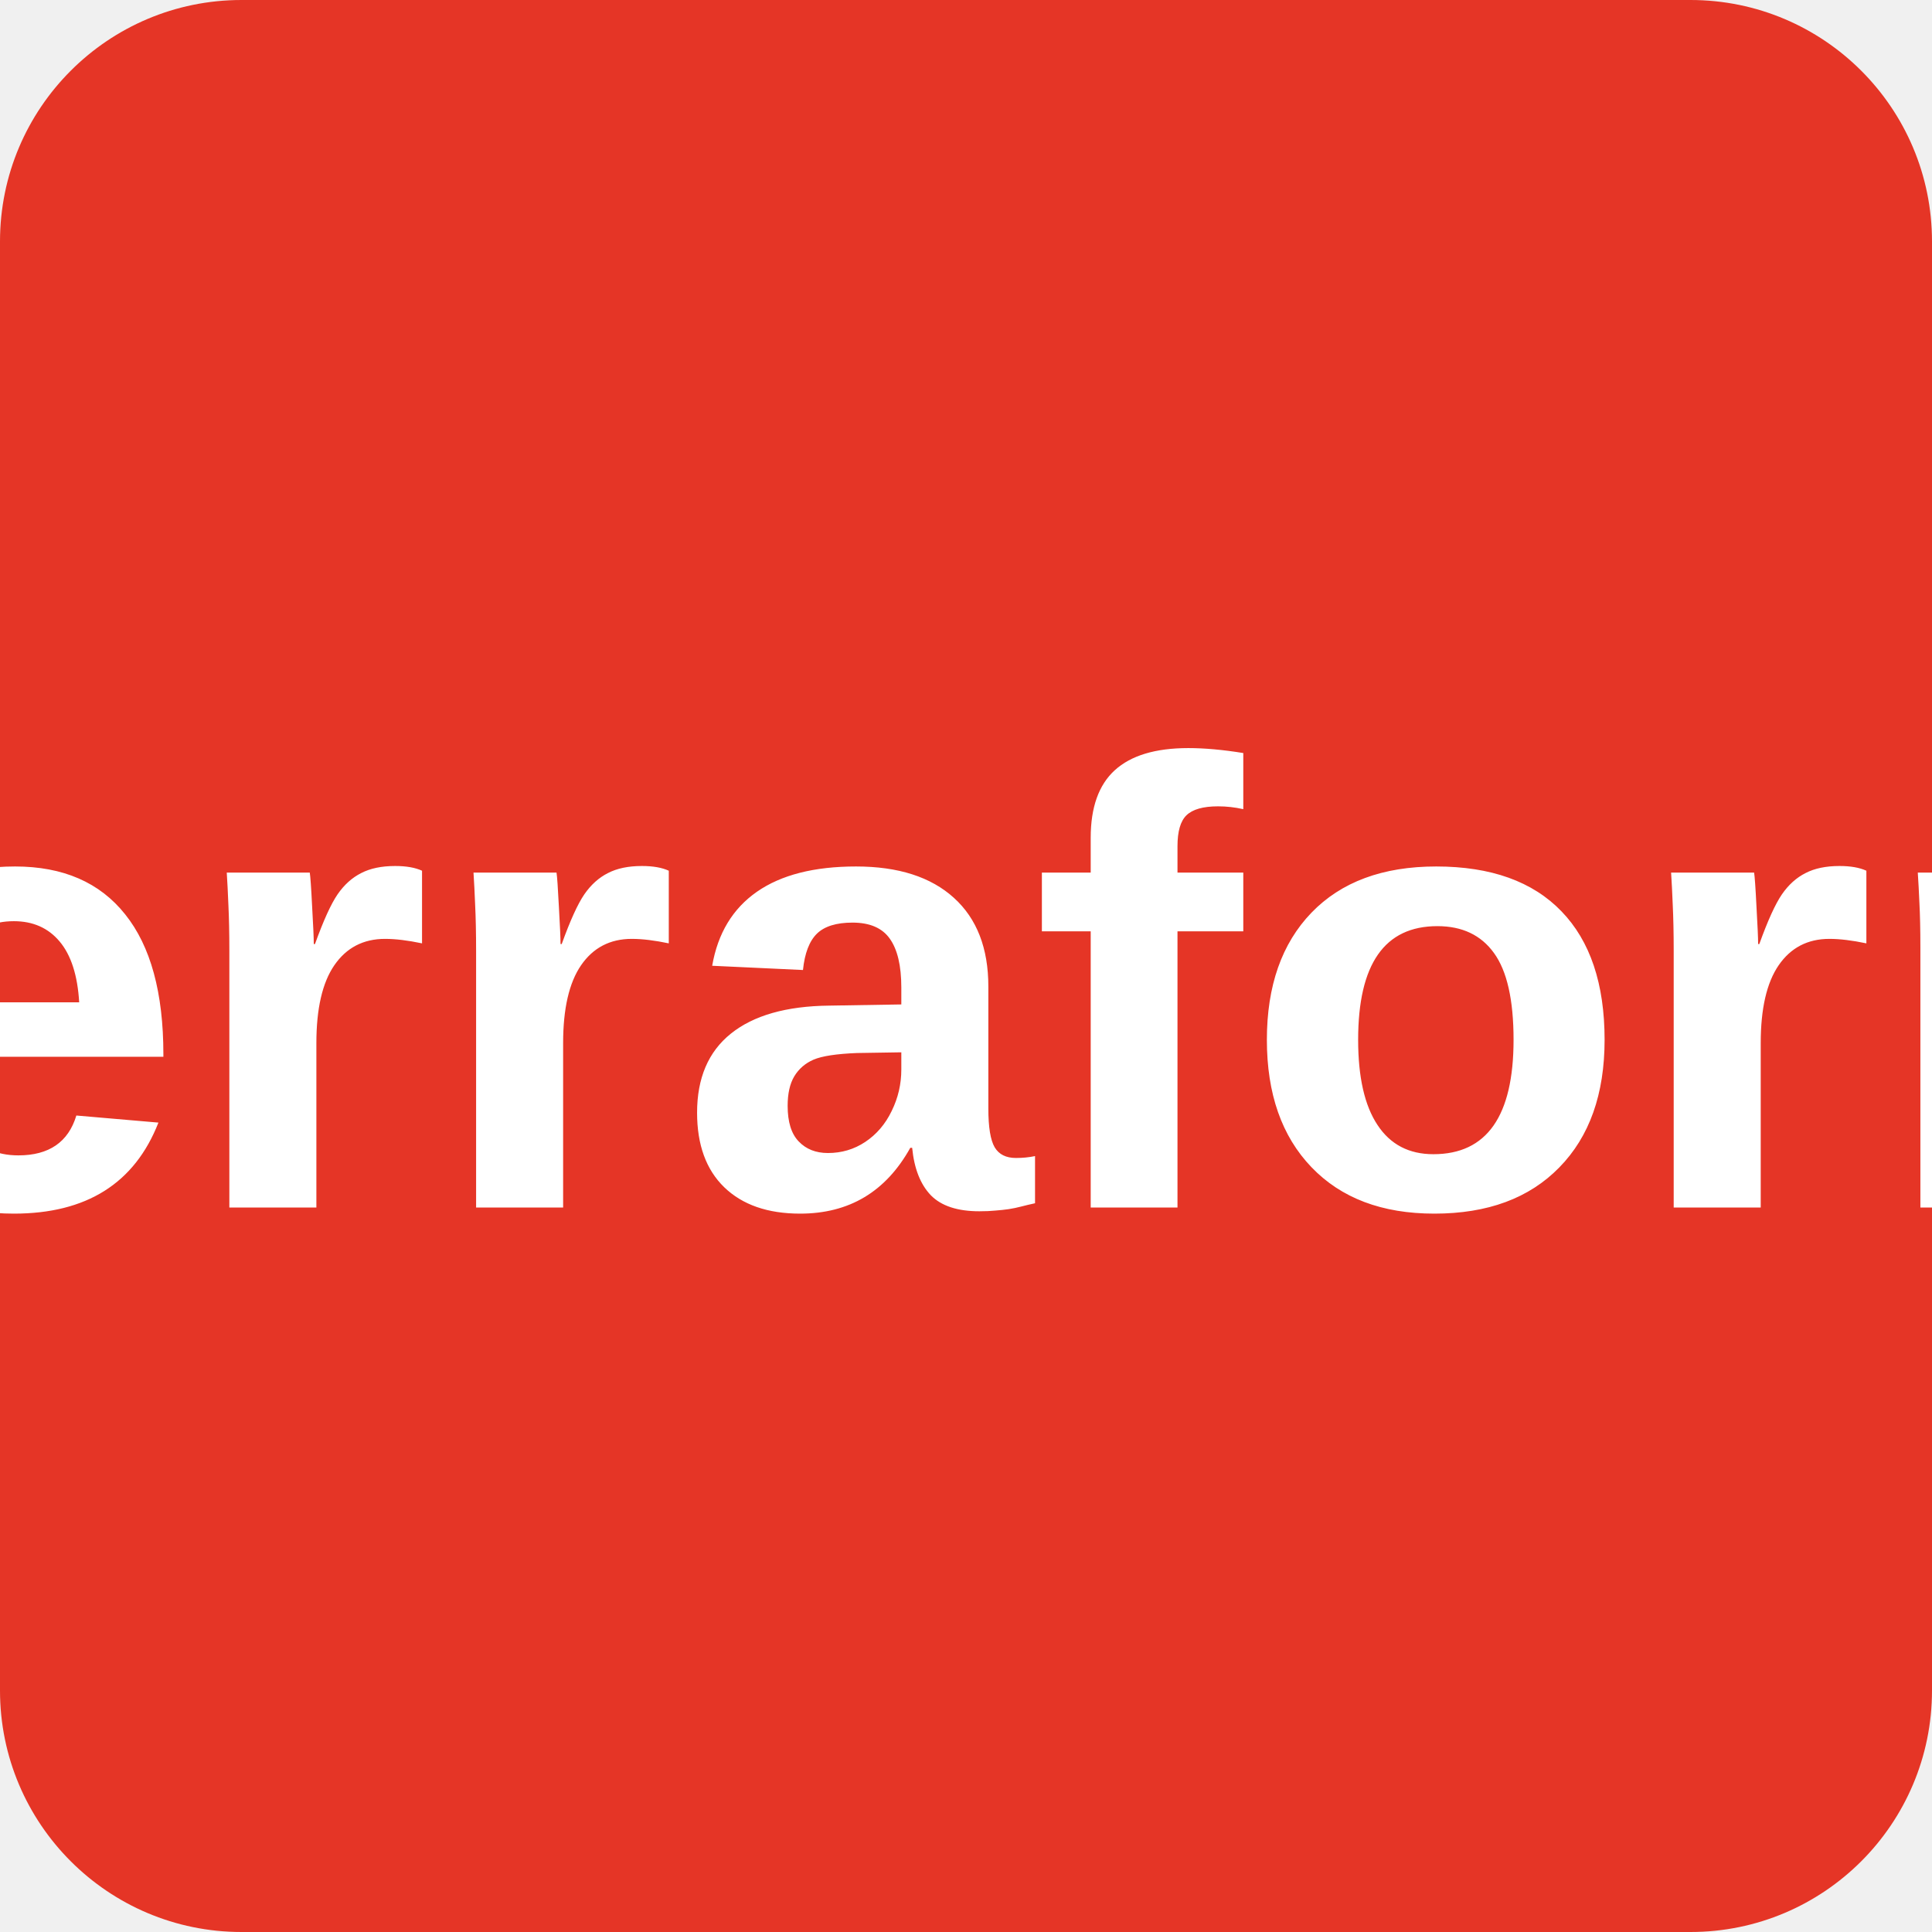
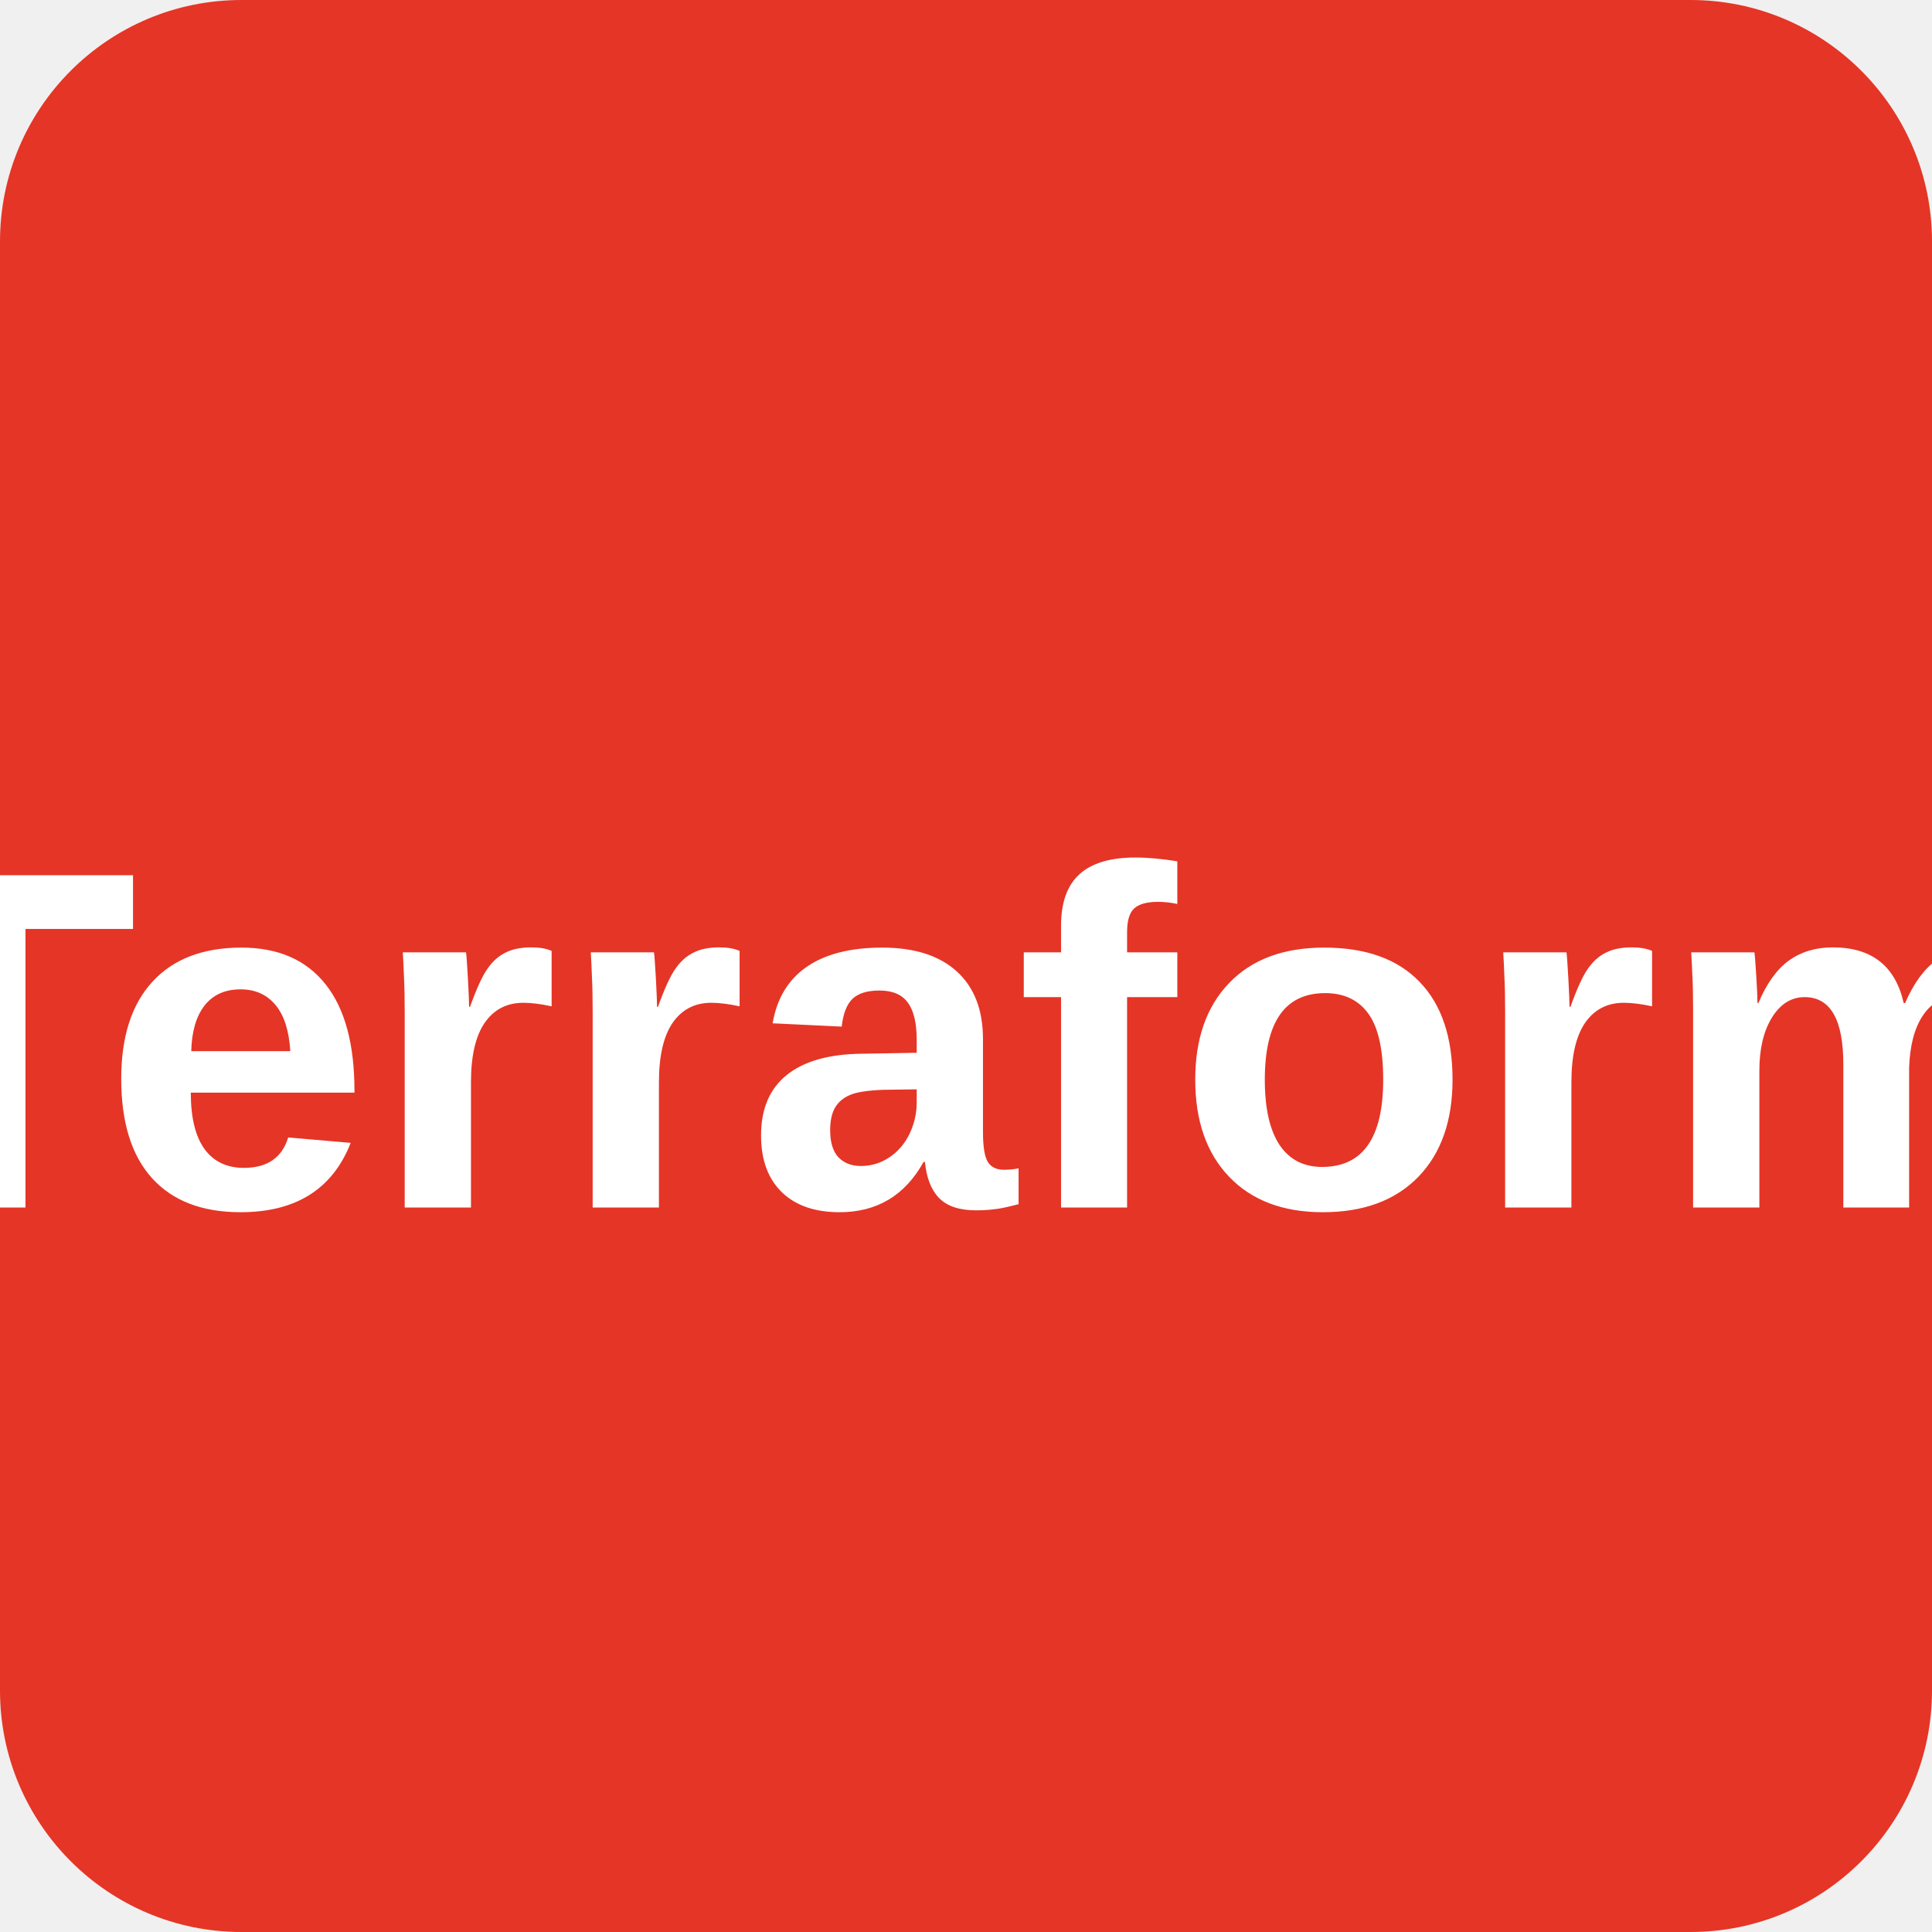
<svg xmlns="http://www.w3.org/2000/svg" viewBox="0 0 128 128">
  <rect width="128" height="128" fill="#E53526" rx="16" />
-   <text x="64" y="80" text-anchor="middle" fill="white" font-family="Arial, sans-serif" font-size="42" font-weight="bold">Terraform</text>
+   <text x="64" y="80" text-anchor="middle" fill="white" font-family="Arial, sans-serif" font-size="32" font-weight="bold">Terraform</text>
</svg>
